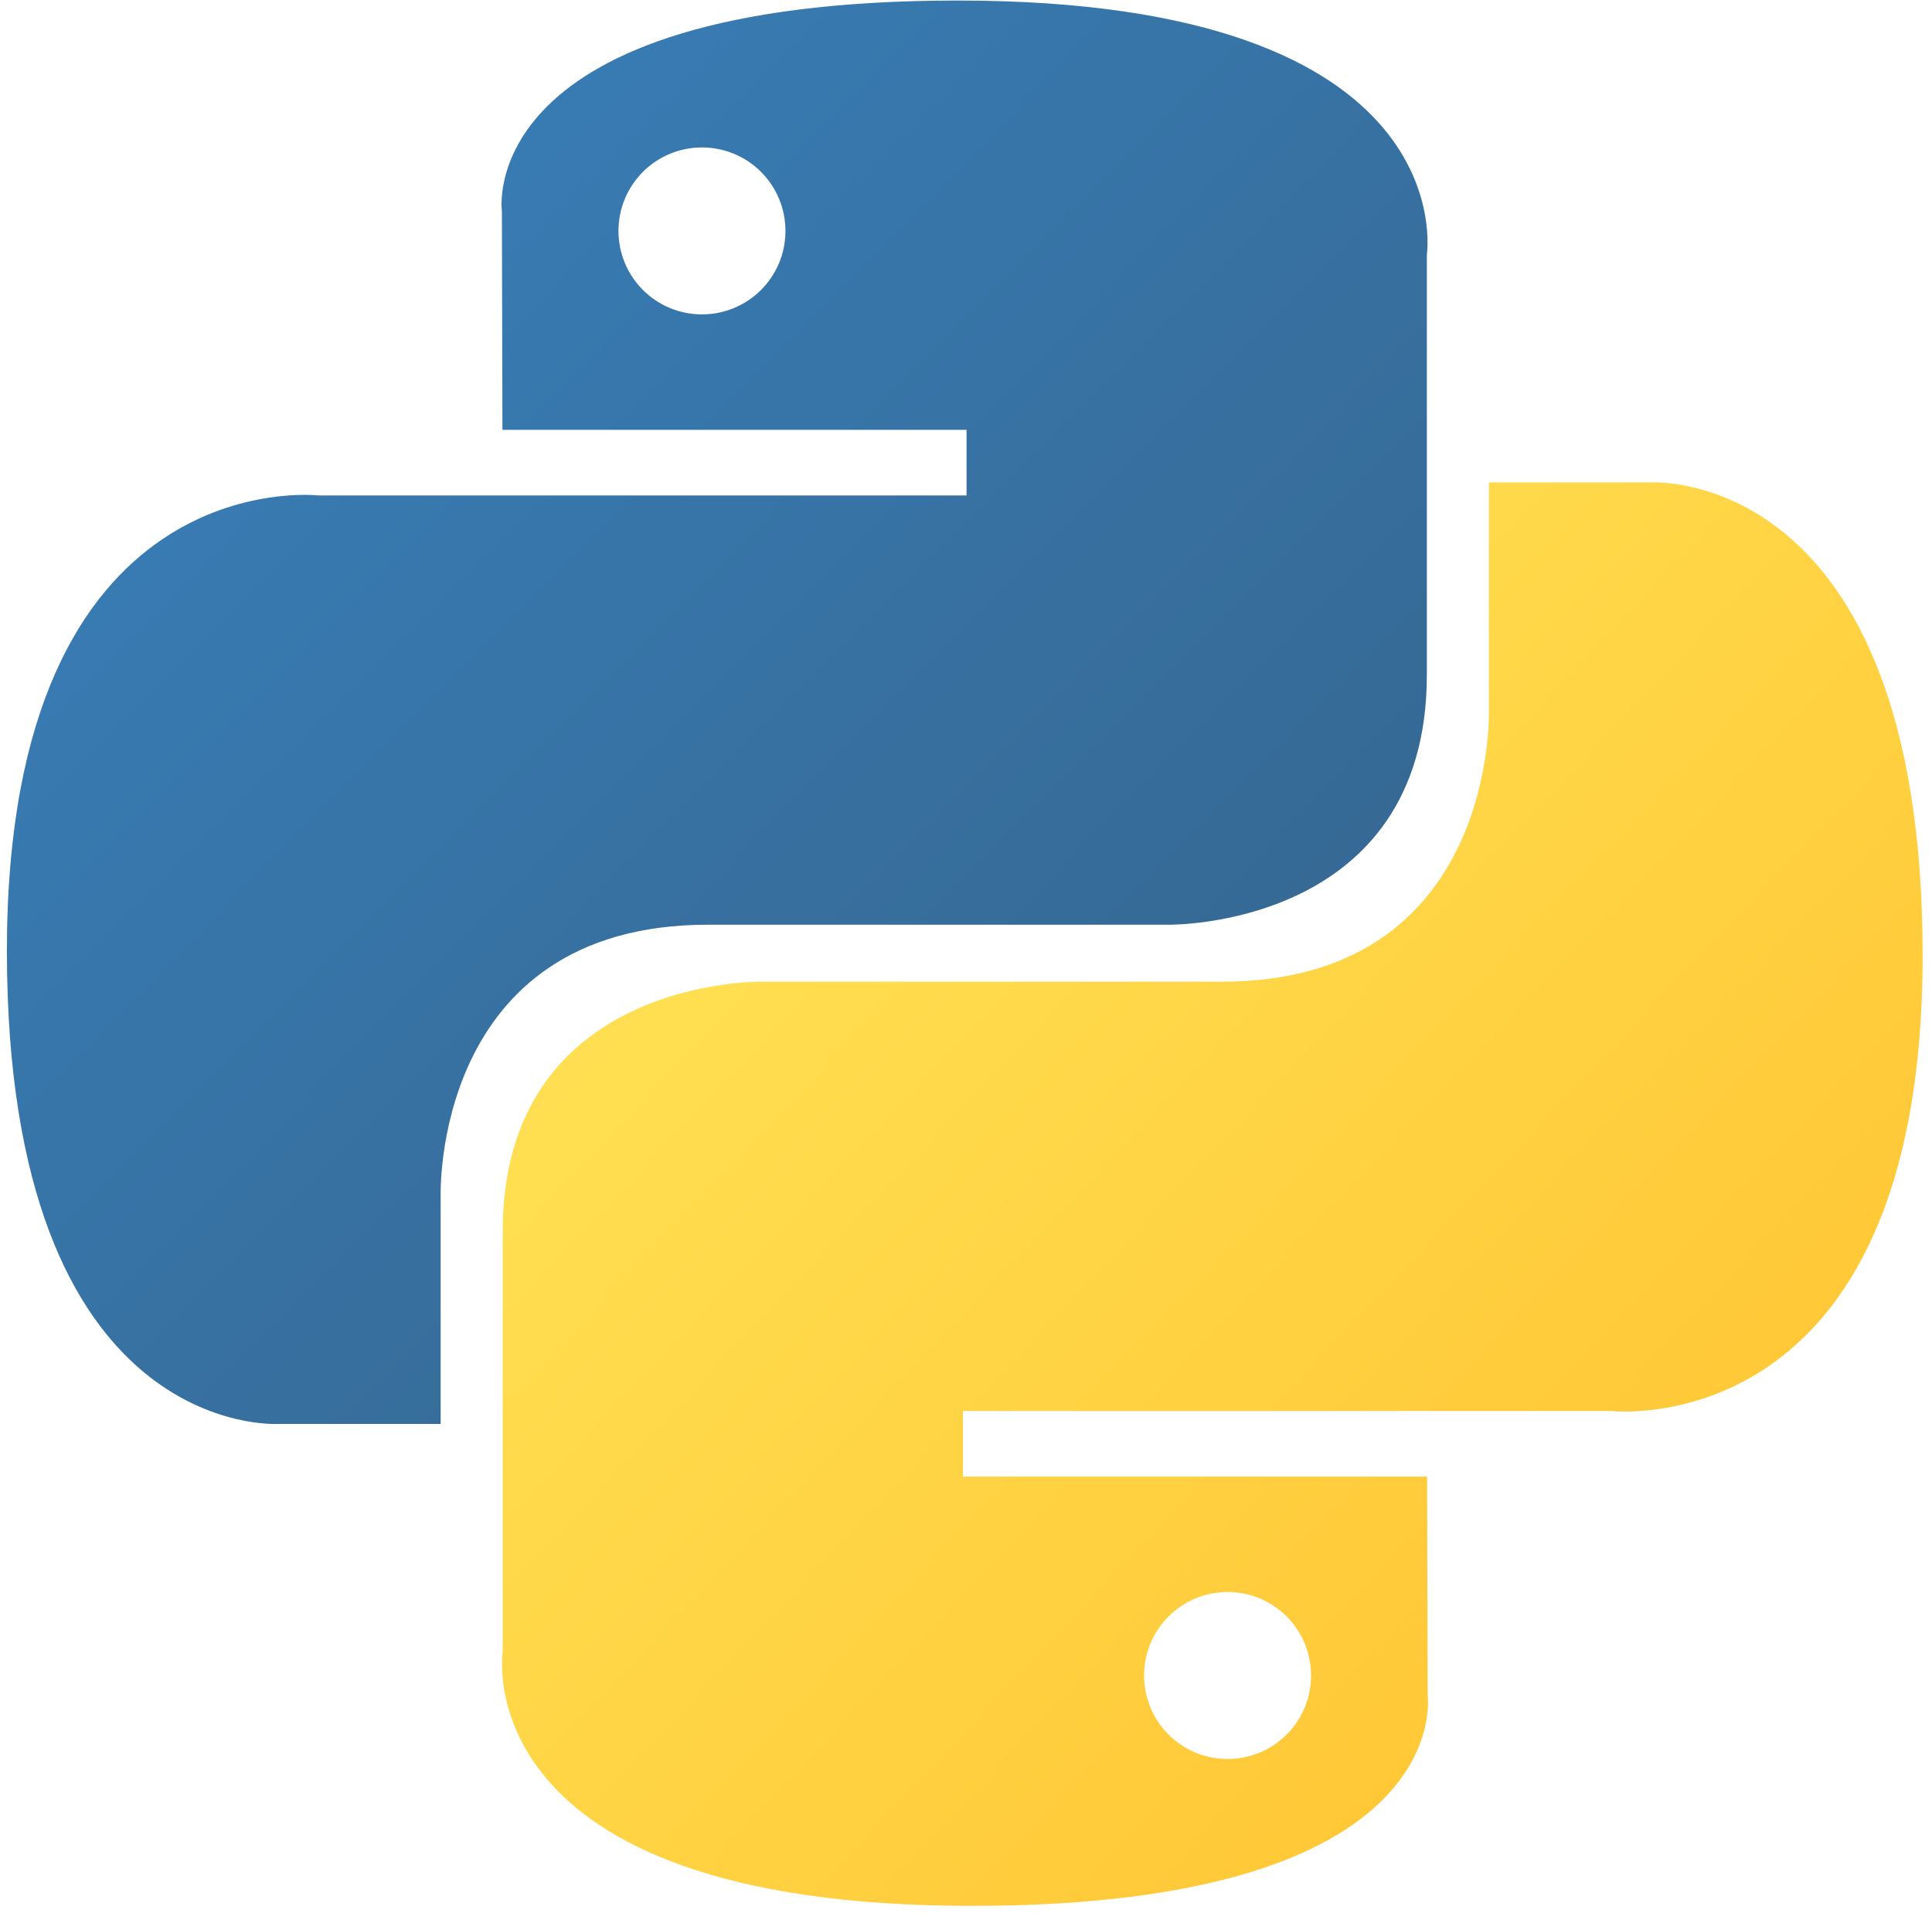
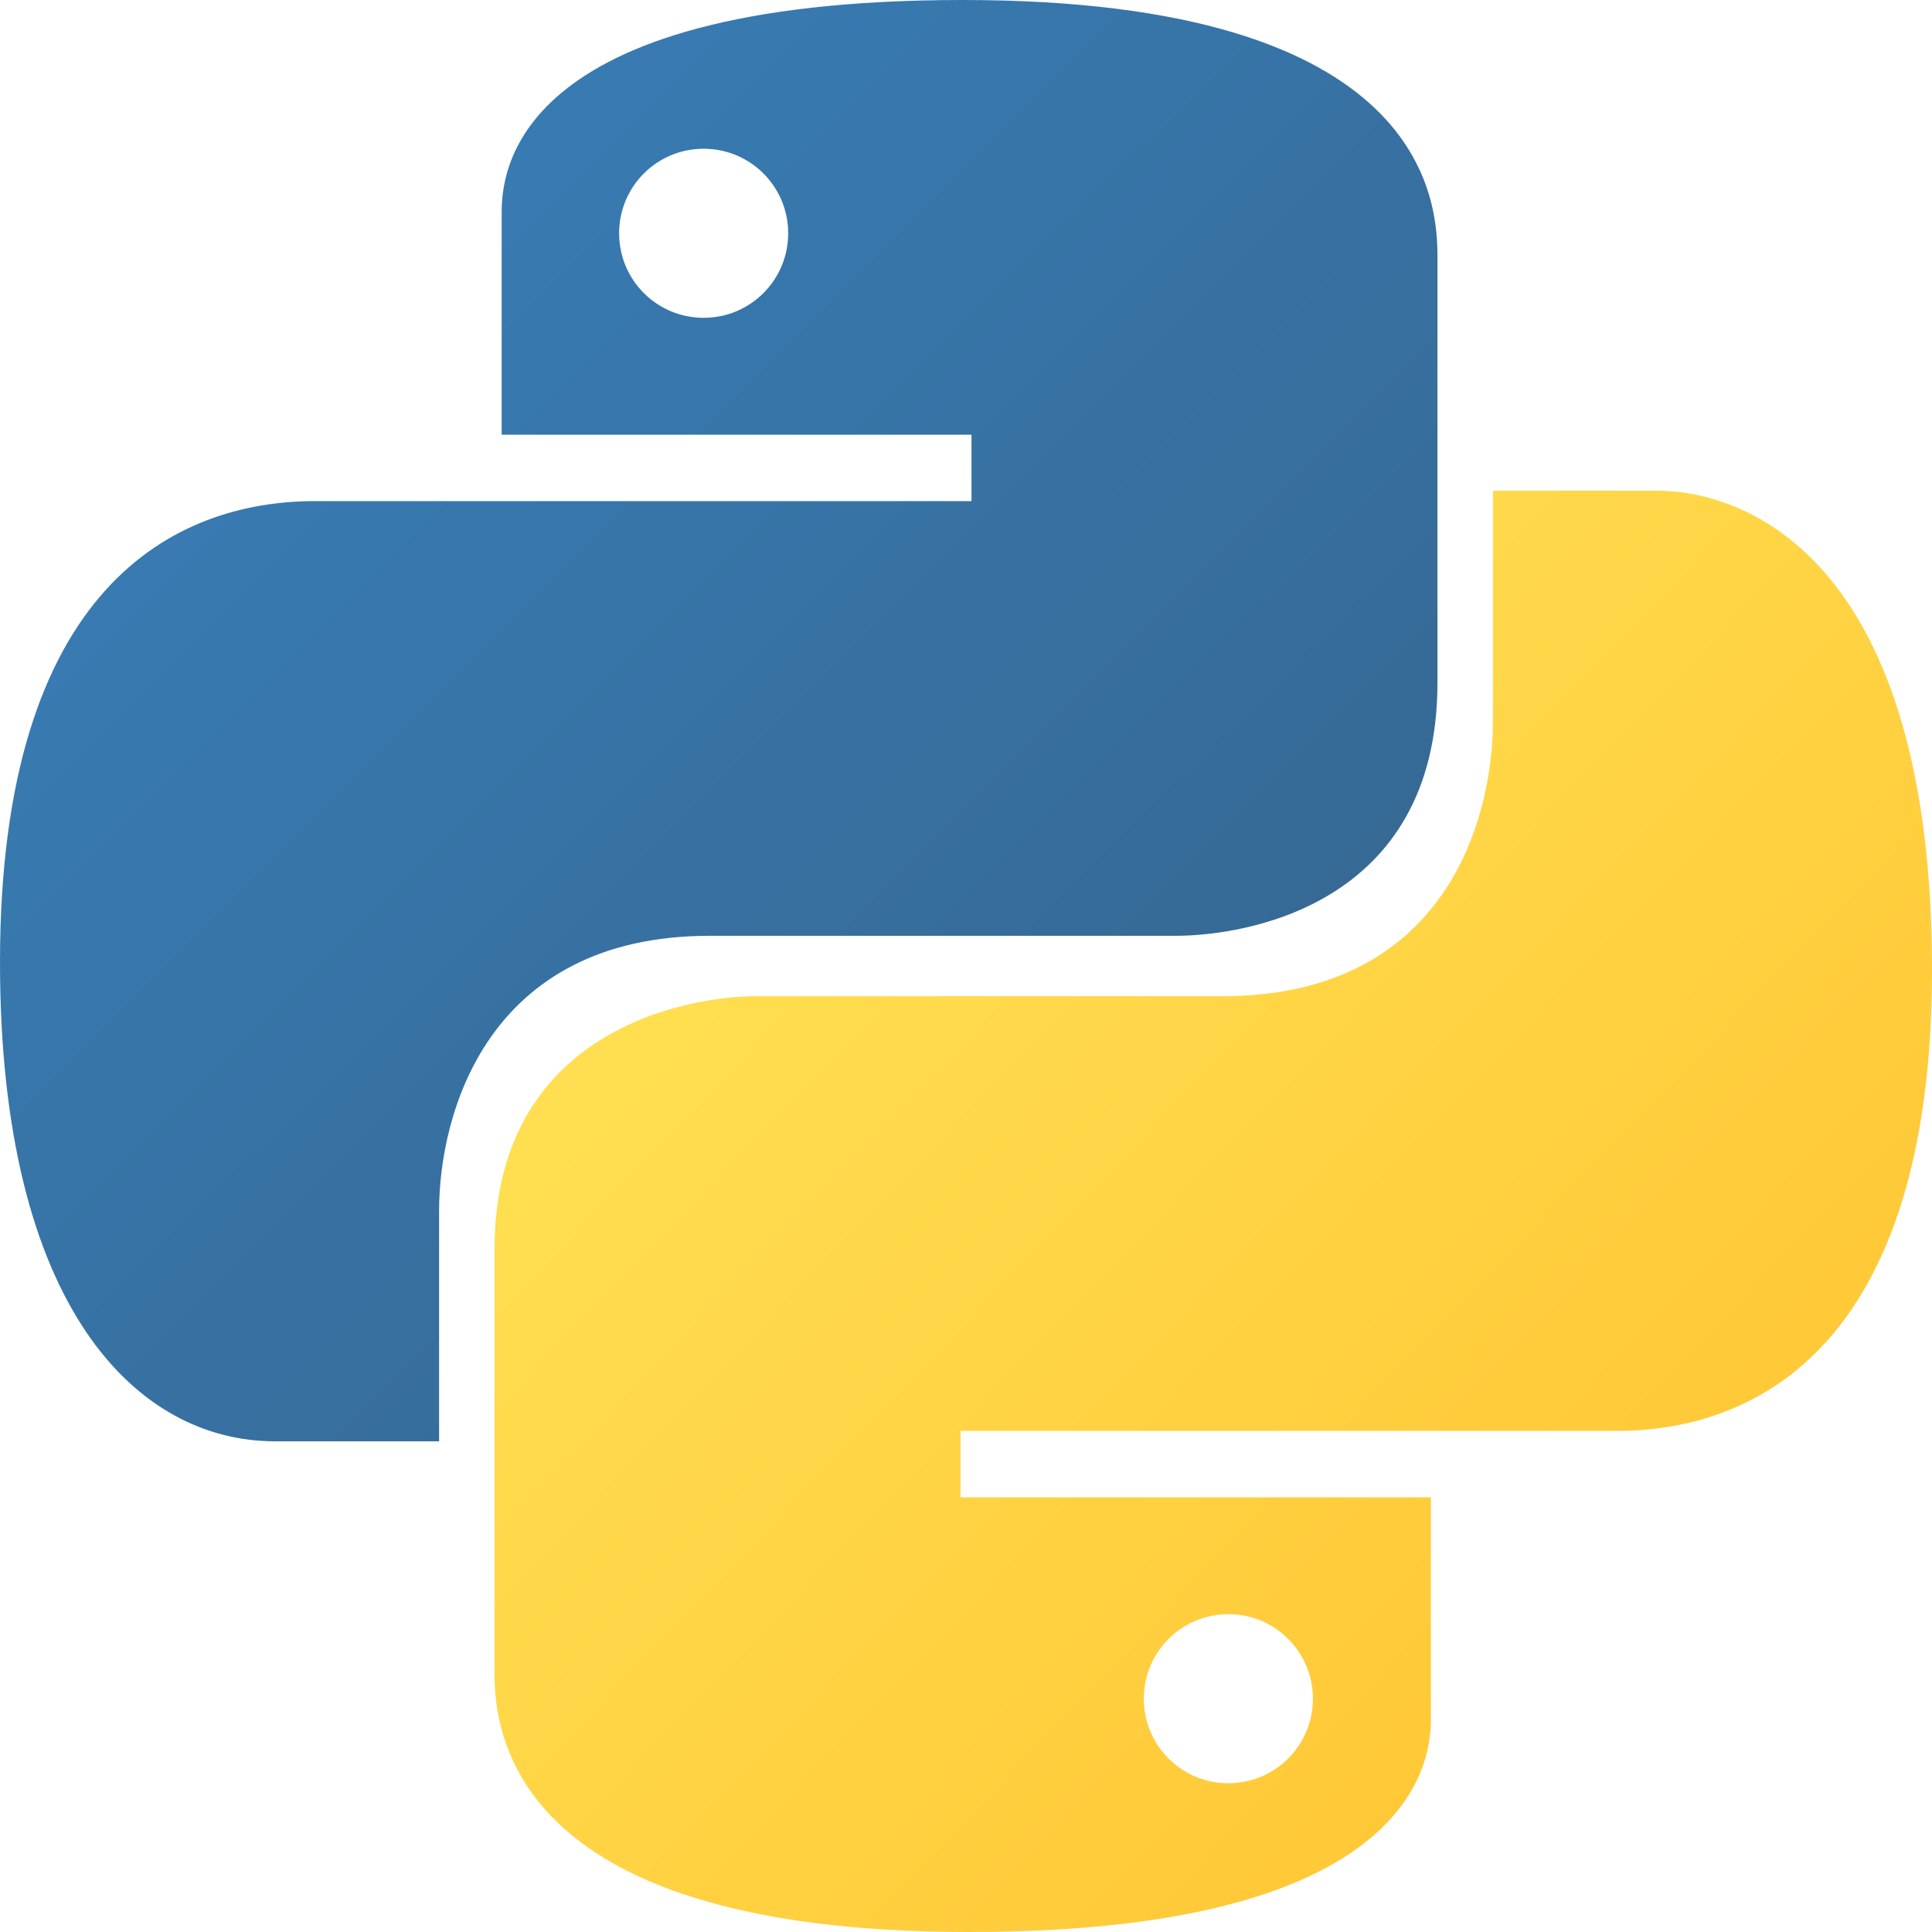
- <svg xmlns="http://www.w3.org/2000/svg" width="1.01em" height="1em" viewBox="0 0 256 255">
-   <defs>
-     <linearGradient id="SVGg39WleeP" x1="12.959%" x2="79.639%" y1="12.039%" y2="78.201%">
-       <stop offset="0%" stop-color="#387eb8" />
-       <stop offset="100%" stop-color="#366994" />
-     </linearGradient>
-     <linearGradient id="SVGlXoRkc4T" x1="19.128%" x2="90.742%" y1="20.579%" y2="88.429%">
-       <stop offset="0%" stop-color="#ffe052" />
-       <stop offset="100%" stop-color="#ffc331" />
-     </linearGradient>
-   </defs>
-   <path fill="url(#SVGg39WleeP)" d="M126.916.072c-64.832 0-60.784 28.115-60.784 28.115l.072 29.128h61.868v8.745H41.631S.145 61.355.145 126.77c0 65.417 36.21 63.097 36.21 63.097h21.61v-30.356s-1.165-36.21 35.632-36.21h61.362s34.475.557 34.475-33.319V33.97S194.67.072 126.916.072M92.802 19.66a11.12 11.12 0 0 1 11.13 11.13a11.12 11.12 0 0 1-11.13 11.13a11.12 11.12 0 0 1-11.13-11.13a11.12 11.12 0 0 1 11.13-11.13" />
-   <path fill="url(#SVGlXoRkc4T)" d="M128.757 254.126c64.832 0 60.784-28.115 60.784-28.115l-.072-29.127H127.6v-8.745h86.441s41.486 4.705 41.486-60.712c0-65.416-36.21-63.096-36.21-63.096h-21.61v30.355s1.165 36.21-35.632 36.21h-61.362s-34.475-.557-34.475 33.32v56.013s-5.235 33.897 62.518 33.897m34.114-19.586a11.12 11.12 0 0 1-11.13-11.13a11.12 11.12 0 0 1 11.13-11.131a11.12 11.12 0 0 1 11.13 11.13a11.12 11.12 0 0 1-11.13 11.13" />
+ <svg xmlns="http://www.w3.org/2000/svg" version="1.1" x="0px" y="0px" width="110px" height="110px" viewBox="0.21 -0.077 110 110" enable-background="new 0.21 -0.077 110 110" xml:space="preserve">
+   <linearGradient id="SVGID_1_" gradientUnits="userSpaceOnUse" x1="63.816" y1="56.683" x2="118.493" y2="1.823" gradientTransform="matrix(1 0 0 -1 -53.2974 66.4321)">
+     <stop offset="0" style="stop-color:#387EB8" />
+     <stop offset="1" style="stop-color:#366994" />
+   </linearGradient>
+   <path fill="url(#SVGID_1_)" d="M55.023-0.077c-25.971,0-26.25,10.081-26.25,12.156c0,3.148,0,12.594,0,12.594h26.75v3.781 c0,0-27.852,0-37.375,0c-7.949,0-17.938,4.833-17.938,26.25c0,19.673,7.792,27.281,15.656,27.281c2.335,0,9.344,0,9.344,0 s0-9.765,0-13.125c0-5.491,2.721-15.656,15.406-15.656c15.91,0,19.971,0,26.531,0c3.902,0,14.906-1.696,14.906-14.406 c0-13.452,0-17.89,0-24.219C82.054,11.426,81.515-0.077,55.023-0.077z M40.273,8.392c2.662,0,4.813,2.15,4.813,4.813 c0,2.661-2.151,4.813-4.813,4.813s-4.813-2.151-4.813-4.813C35.46,10.542,37.611,8.392,40.273,8.392z" />
+   <linearGradient id="SVGID_2_" gradientUnits="userSpaceOnUse" x1="97.044" y1="21.632" x2="155.667" y2="-34.531" gradientTransform="matrix(1 0 0 -1 -53.2974 66.4321)">
+     <stop offset="0" style="stop-color:#FFE052" />
+     <stop offset="1" style="stop-color:#FFC331" />
+   </linearGradient>
+   <path fill="url(#SVGID_2_)" d="M55.397,109.923c25.959,0,26.282-10.271,26.282-12.156c0-3.148,0-12.594,0-12.594H54.897v-3.781 c0,0,28.032,0,37.375,0c8.009,0,17.938-4.954,17.938-26.25c0-23.322-10.538-27.281-15.656-27.281c-2.336,0-9.344,0-9.344,0 s0,10.216,0,13.125c0,5.491-2.631,15.656-15.406,15.656c-15.91,0-19.476,0-26.532,0c-3.892,0-14.906,1.896-14.906,14.406 c0,14.475,0,18.265,0,24.219C28.366,100.497,31.562,109.923,55.397,109.923z M70.148,101.454c-2.662,0-4.813-2.151-4.813-4.813 s2.15-4.813,4.813-4.813c2.661,0,4.813,2.151,4.813,4.813S72.809,101.454,70.148,101.454z" />
</svg>
